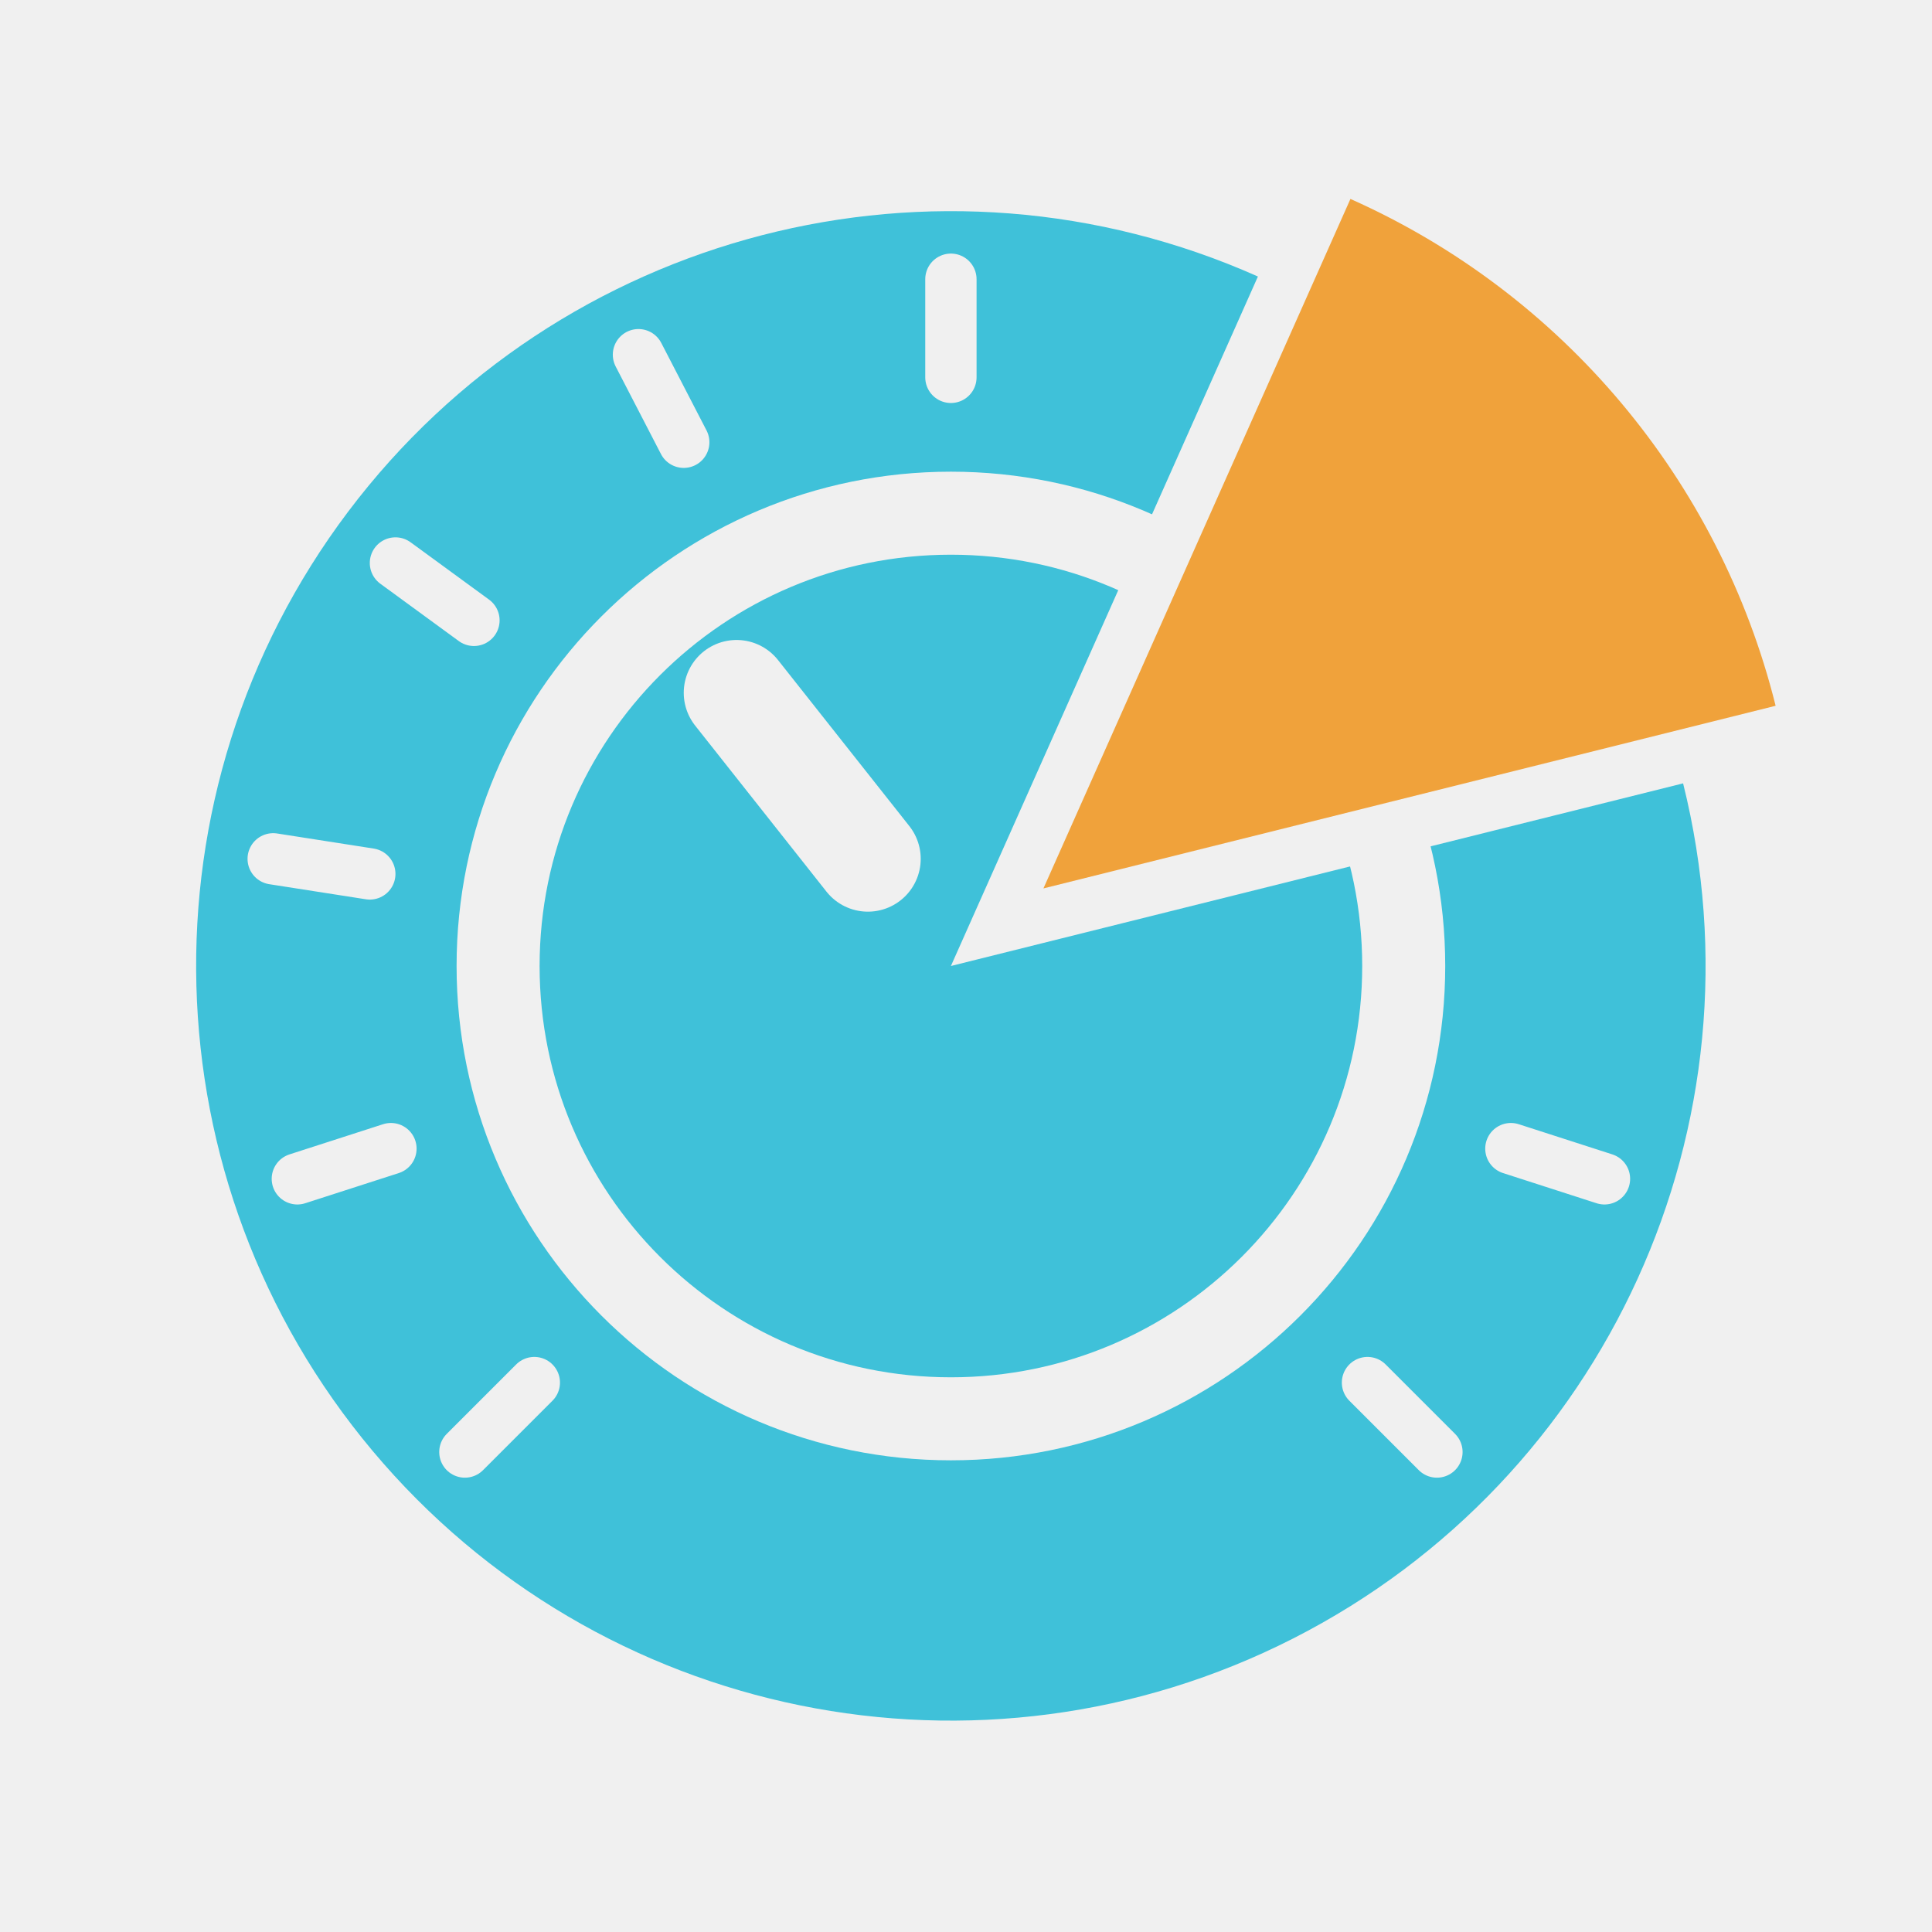
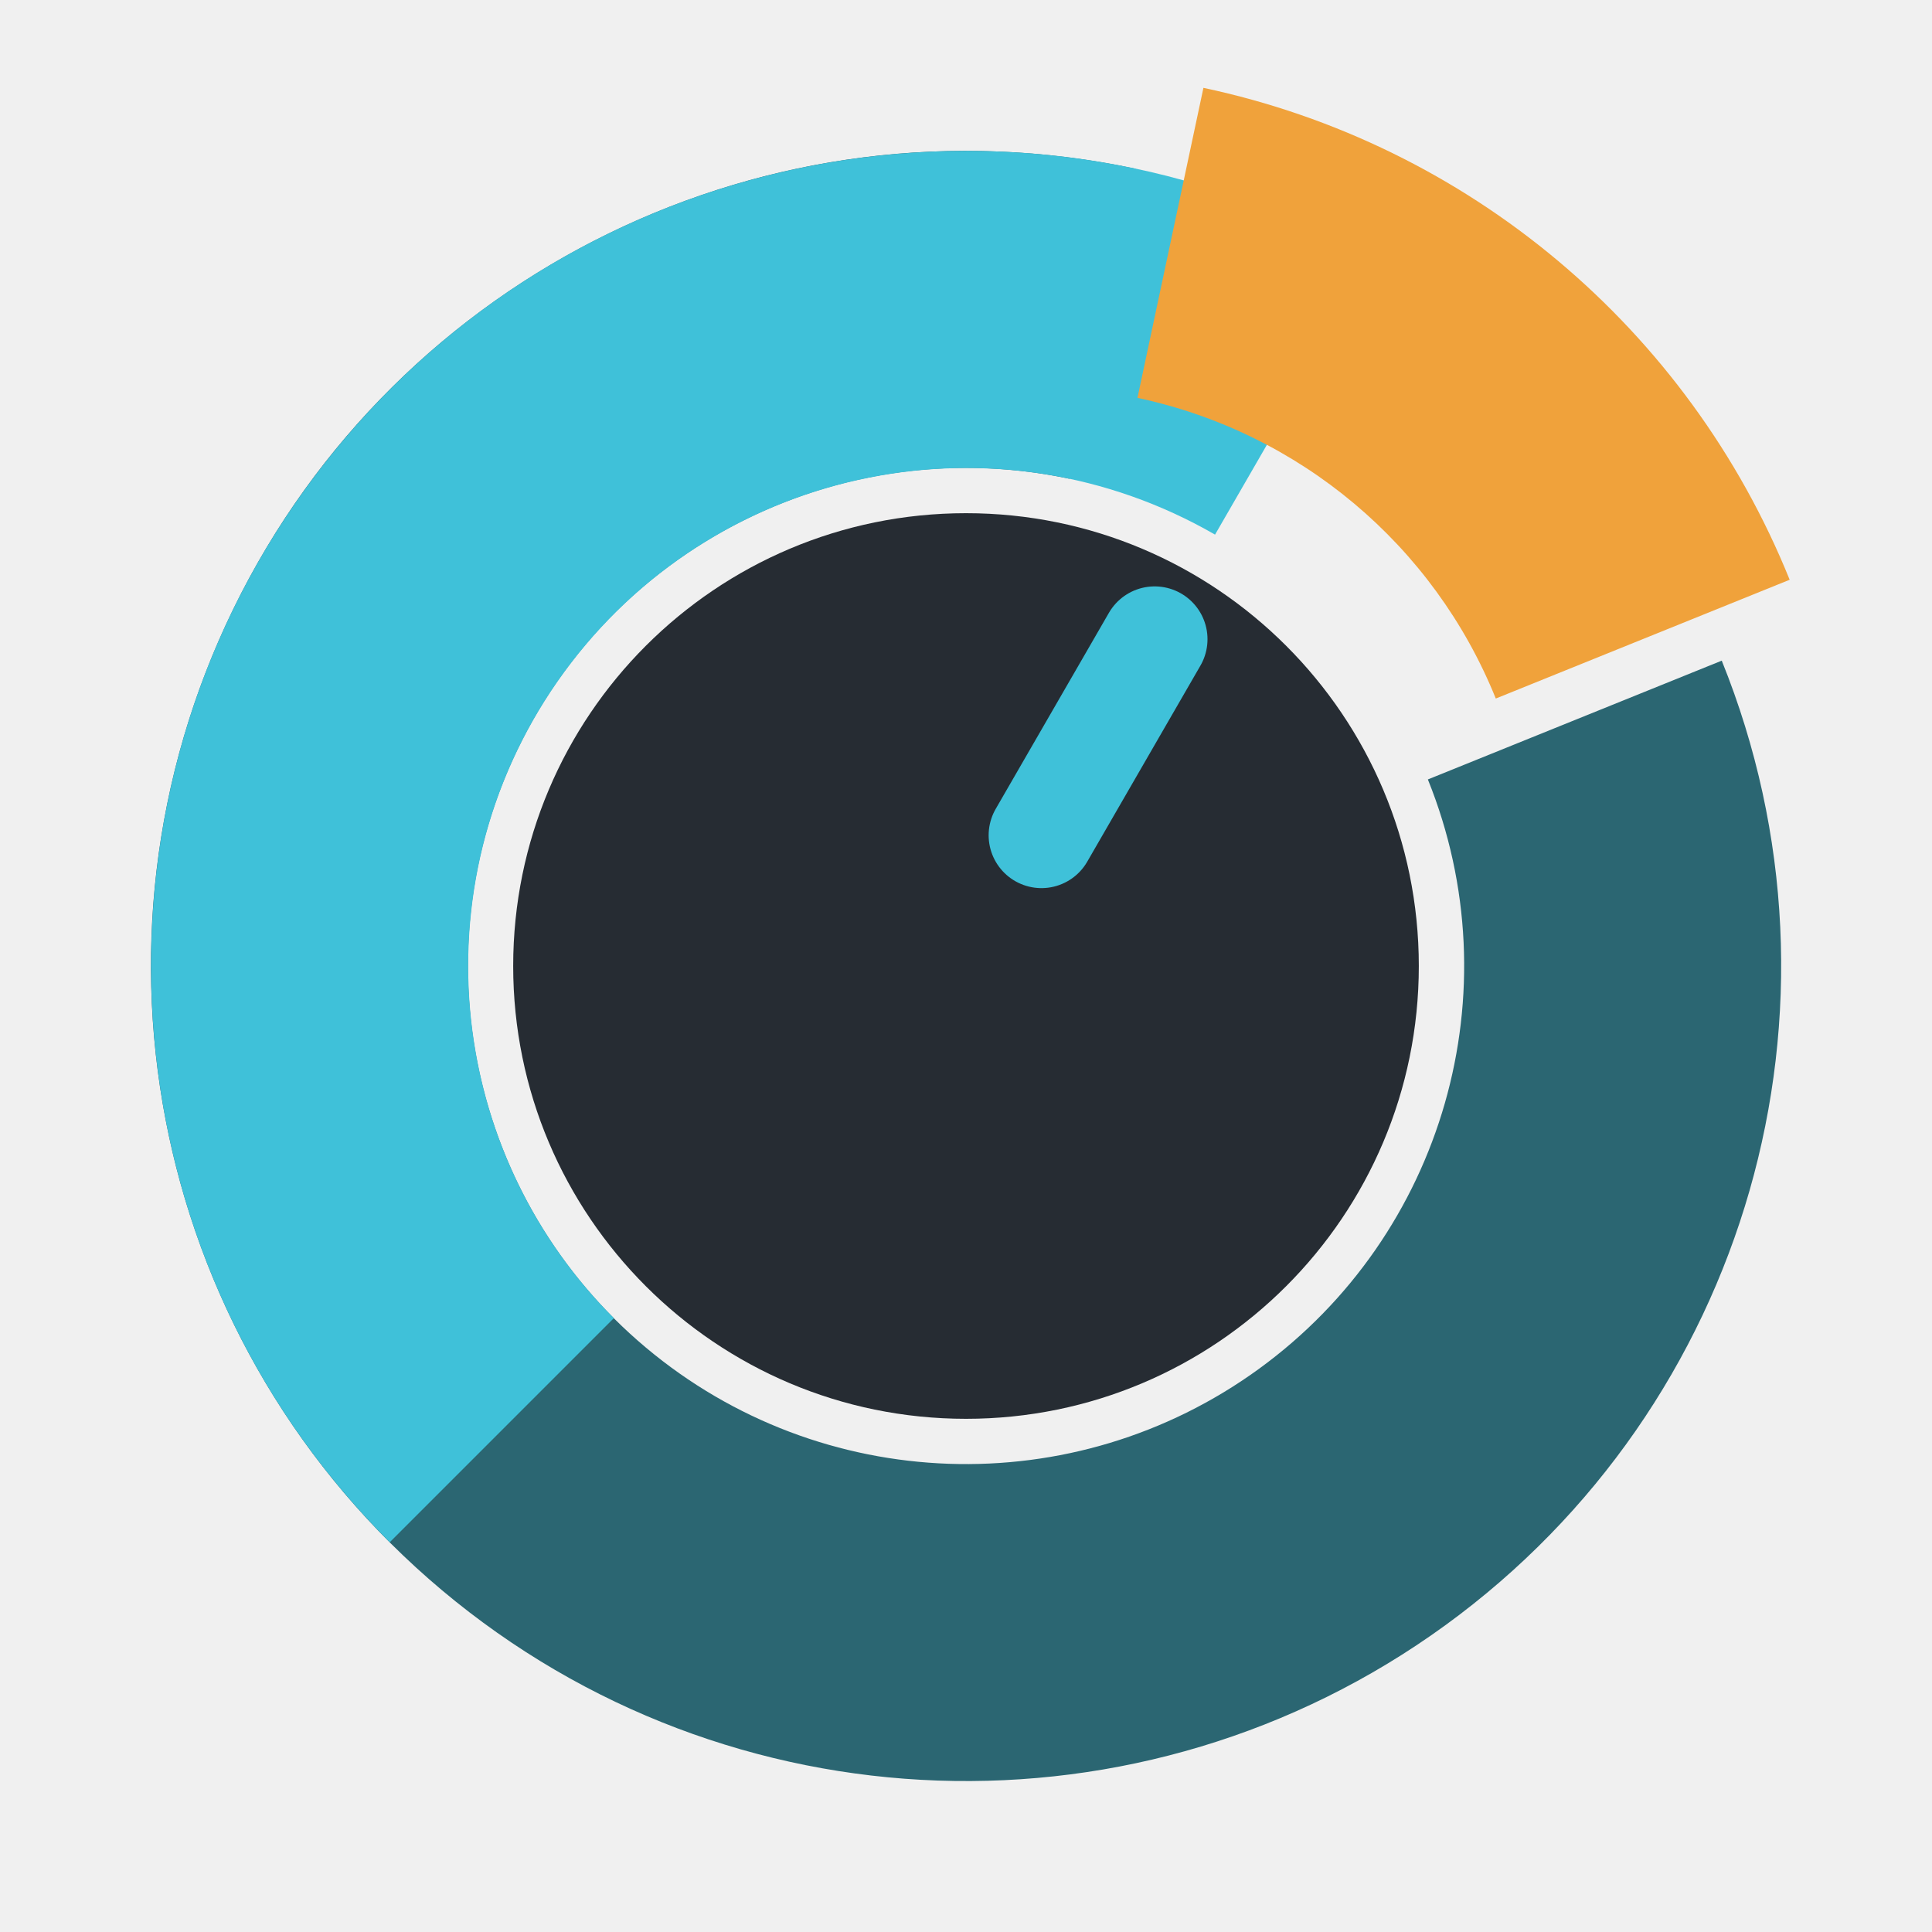
<svg xmlns="http://www.w3.org/2000/svg" viewBox="0 0 128 128" width="128" height="128">
-   <g transform="translate(1 -2)">
-     <mask id="m" maskUnits="userSpaceOnUse" x="0" y="0" width="128" height="128">
-       <rect width="128" height="128" fill="#fff" />
-       <circle cx="62" cy="66" r="30" fill="none" stroke="#000" stroke-width="5.5" />
-       <line x1="56.5" y1="58.9" x2="47.8" y2="47.9" stroke="#000" stroke-width="7" stroke-linecap="round" />
-       <line x1="34.4" y1="93.6" x2="29.8" y2="98.2" stroke="#000" stroke-width="3.4" stroke-linecap="round" />
-       <line x1="24.9" y1="78.1" x2="18.7" y2="80.1" stroke="#000" stroke-width="3.4" stroke-linecap="round" />
-       <line x1="23.5" y1="59.9" x2="17.1" y2="58.9" stroke="#000" stroke-width="3.4" stroke-linecap="round" />
-       <line x1="30.4" y1="43.1" x2="25.2" y2="39.3" stroke="#000" stroke-width="3.4" stroke-linecap="round" />
-       <line x1="44.3" y1="31.3" x2="41.3" y2="25.5" stroke="#000" stroke-width="3.4" stroke-linecap="round" />
-       <line x1="62.0" y1="27.0" x2="62.0" y2="20.5" stroke="#000" stroke-width="3.4" stroke-linecap="round" />
-       <line x1="99.1" y1="78.1" x2="105.3" y2="80.1" stroke="#000" stroke-width="3.4" stroke-linecap="round" />
-       <line x1="89.6" y1="93.6" x2="94.2" y2="98.2" stroke="#000" stroke-width="3.4" stroke-linecap="round" />
-     </mask>
-     <path d="M62 66 L110.51 53.90 A50 50 0 1 1 82.34 20.32 Z" fill="#3fc1d9" mask="url(#m)" />
-     <path d="M62 66 L82.34 20.32 A50 50 0 0 1 110.51 53.90 Z" fill="#f0a23b" transform="translate(6.13 -5.14)" />
+   <g transform="translate(0 0)">
+     <path d="M114.07 43.77 A54 54 0 1 1 75.23 11.18 L70.86 31.72 A33 33 0 1 0 94.60 51.64 Z" fill="#2b6672" />
+     <path d="M25.82 102.18 A54 54 0 0 1 91.00 17.23 L80.50 35.42 A33 33 0 0 0 40.67 87.33 Z" fill="#3fc1d9" />
+     <path d="M75.23 11.18 A54 54 0 0 1 114.07 43.77 L94.60 51.64 A33 33 0 0 0 70.86 31.72 Z" fill="#f0a23b" transform="translate(4.50 -5.36)" />
+     <circle cx="64" cy="64" r="30" fill="#262c33" />
+     <line x1="69.00" y1="55.34" x2="76.50" y2="42.35" stroke="#3fc1d9" stroke-width="7" stroke-linecap="round" />
  </g>
</svg>
